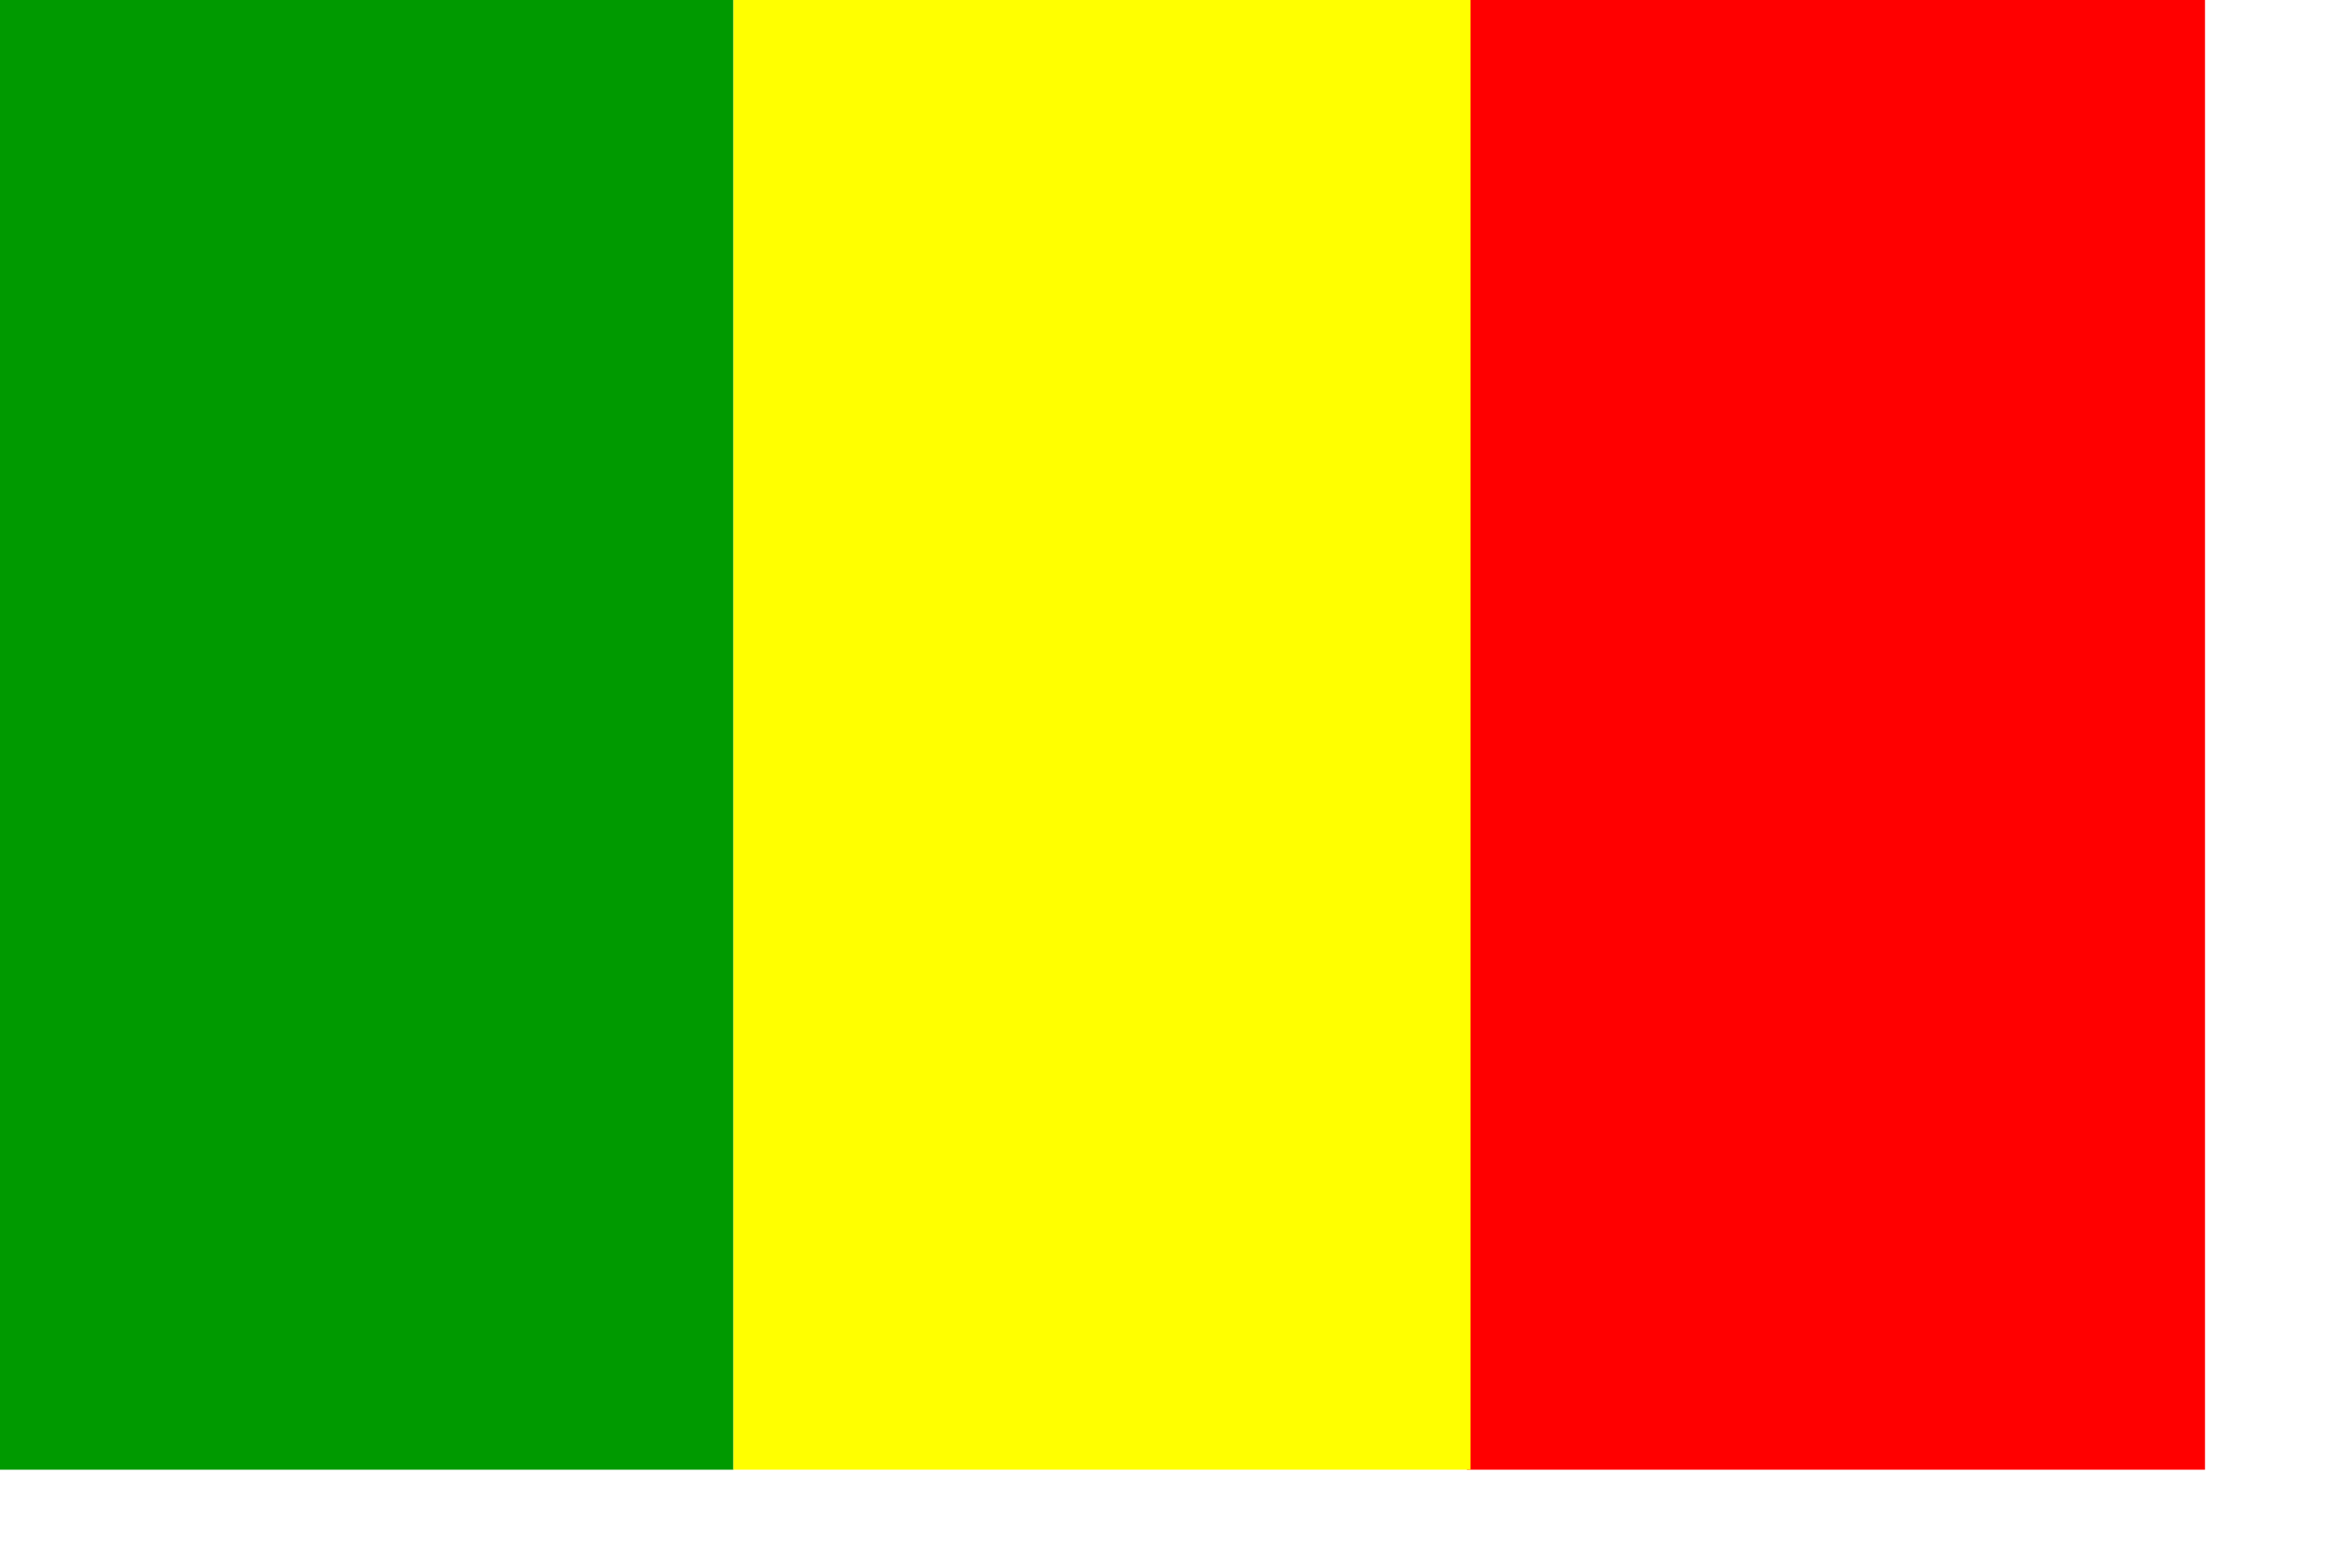
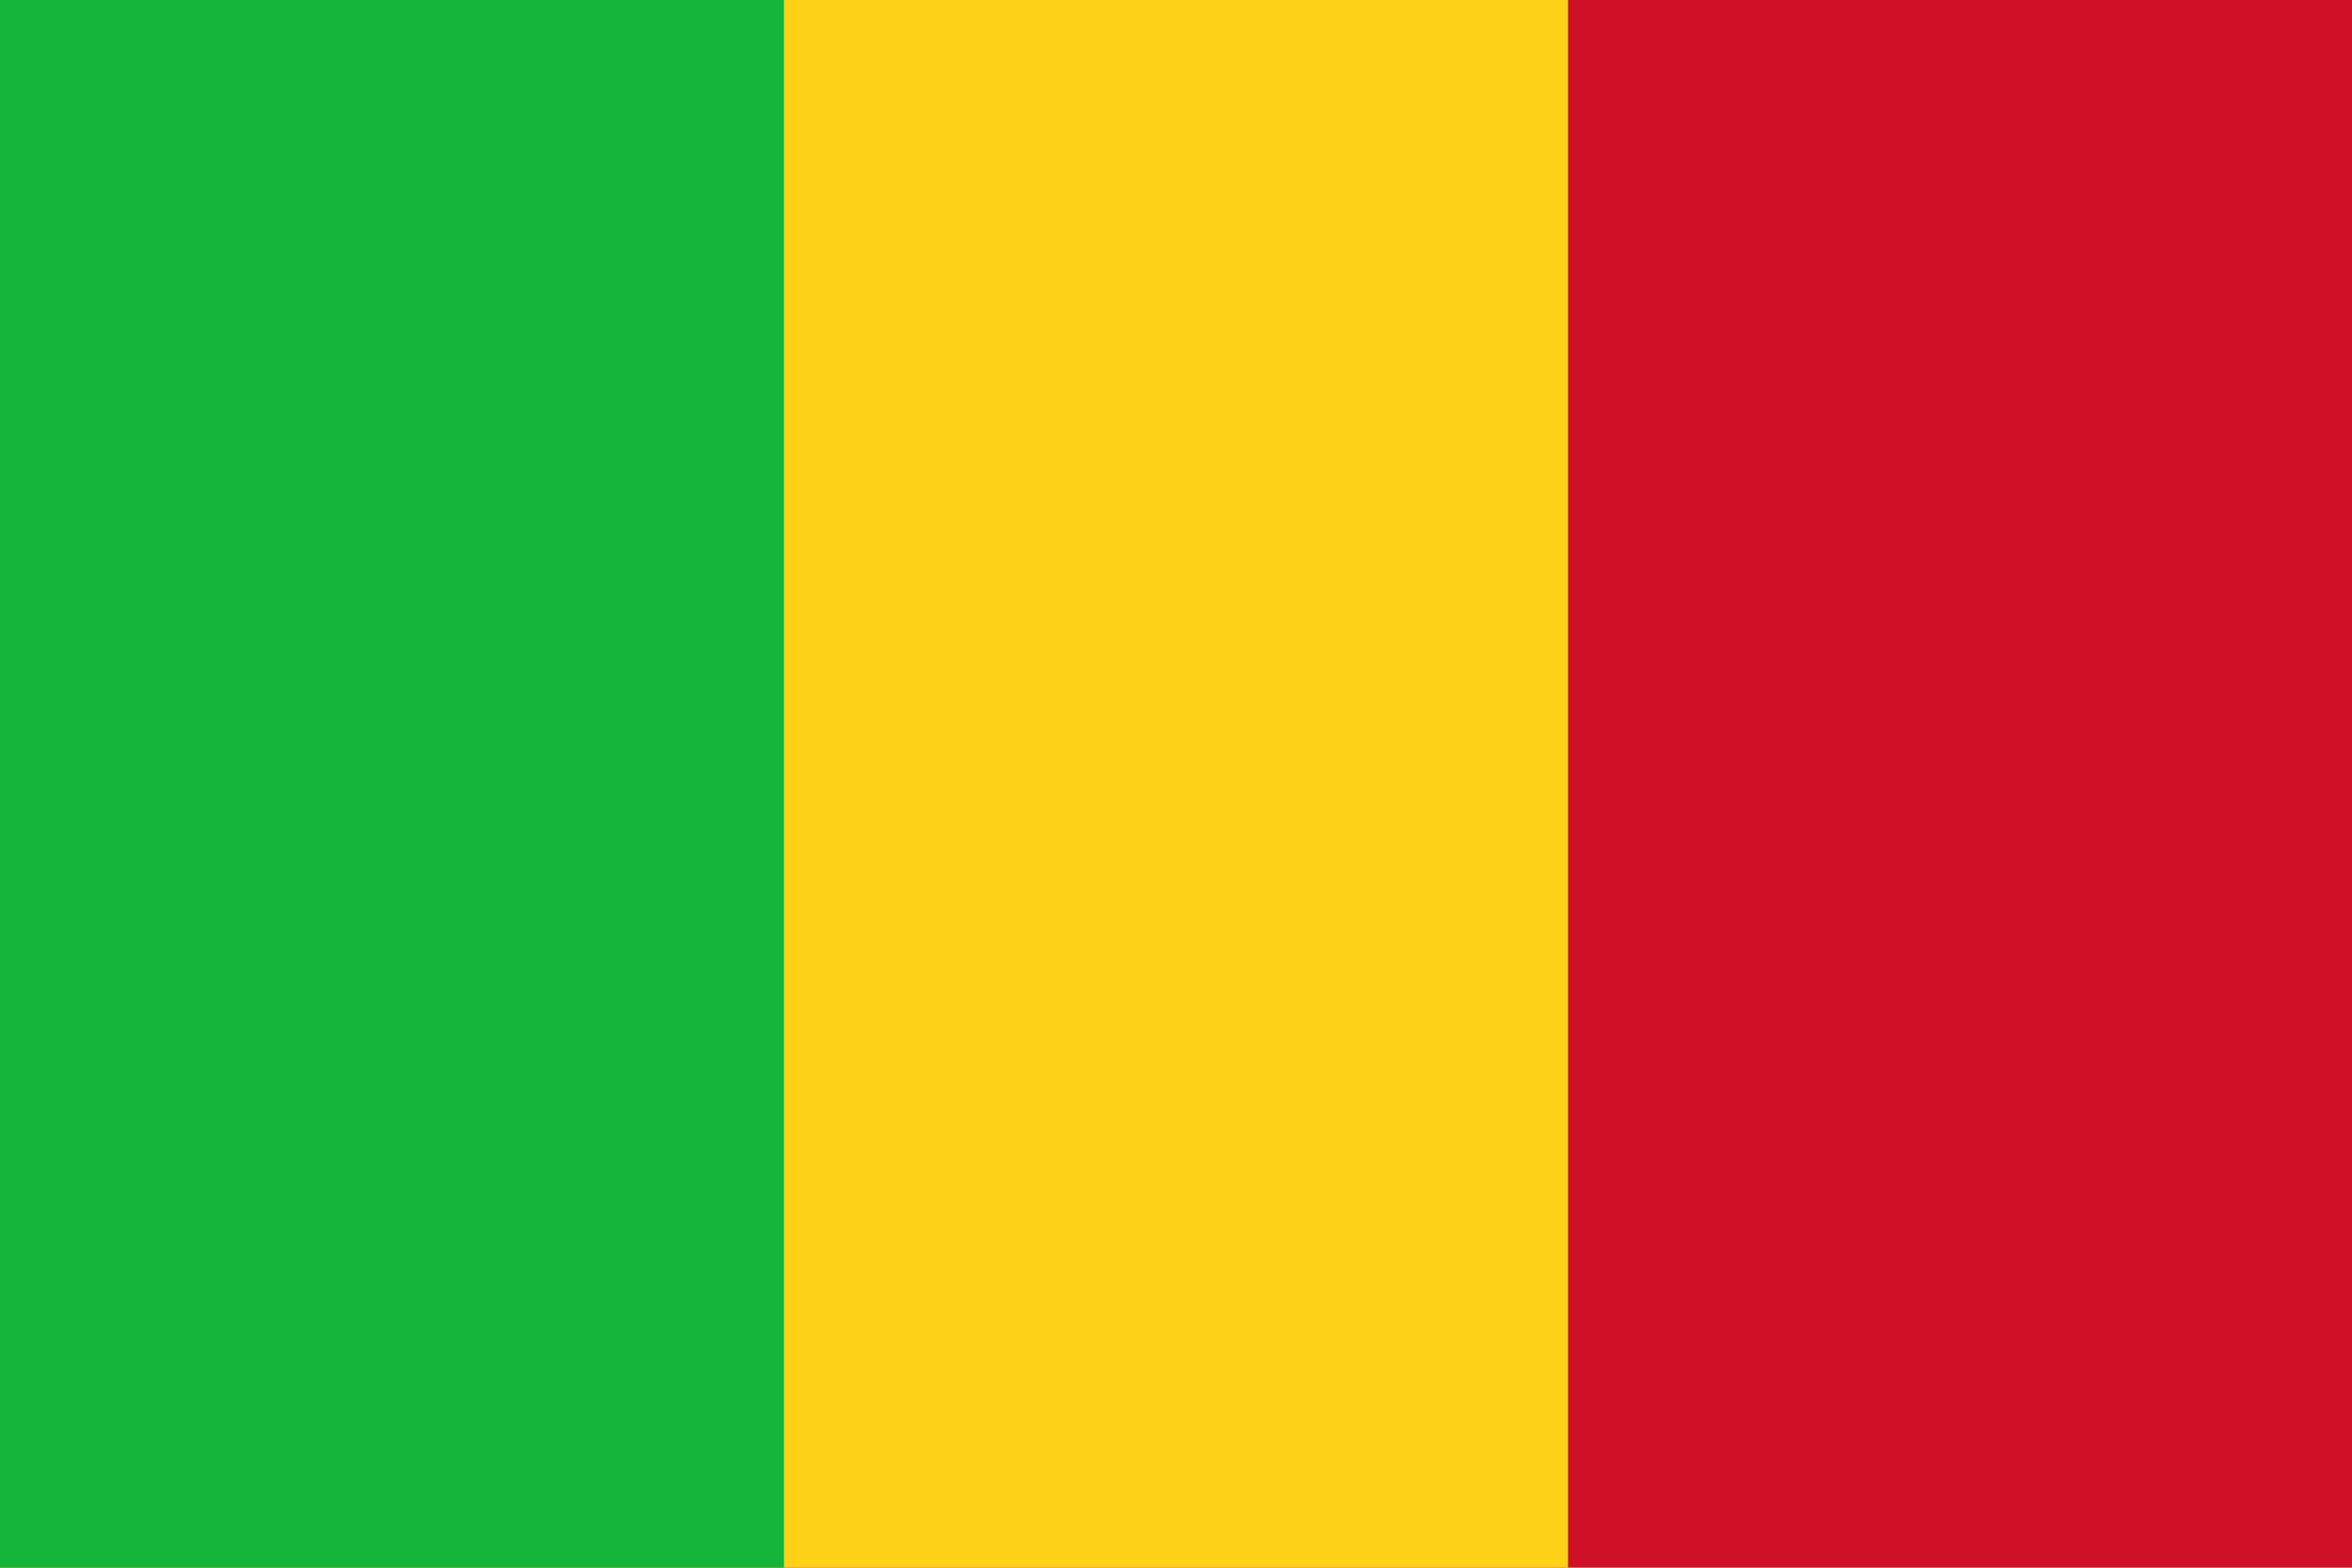
- <svg xmlns="http://www.w3.org/2000/svg" height="140mm" id="canada" style="fill:#28ff09; fill-opacity:14.118%; stroke:none; " width="210mm">
-   <defs id="defs3" />
-   <rect height="496.063" id="rect563" style="font-size:12;fill:#ff0000;fill-opacity:1;fill-rule:evenodd;stroke-width:1pt;" width="249.094" x="495" y="0" />
-   <rect height="496.063" id="rect562" style="font-size:12;fill:#009a00;fill-opacity:1;fill-rule:evenodd;stroke-width:1pt;" width="247.5" x="0" y="0" />
-   <rect height="496.063" id="rect564" style="font-size:12;fill:#ffff00;fill-opacity:1;fill-rule:evenodd;stroke-width:1pt;" width="248.75" x="247.5" y="0" />
+ <svg xmlns="http://www.w3.org/2000/svg" width="300" height="200">
+   <rect width="300" height="200" fill="#ce1126" />
+   <rect width="200" height="200" fill="#fcd116" />
+   <rect width="100" height="200" fill="#14b53a" />
</svg>
